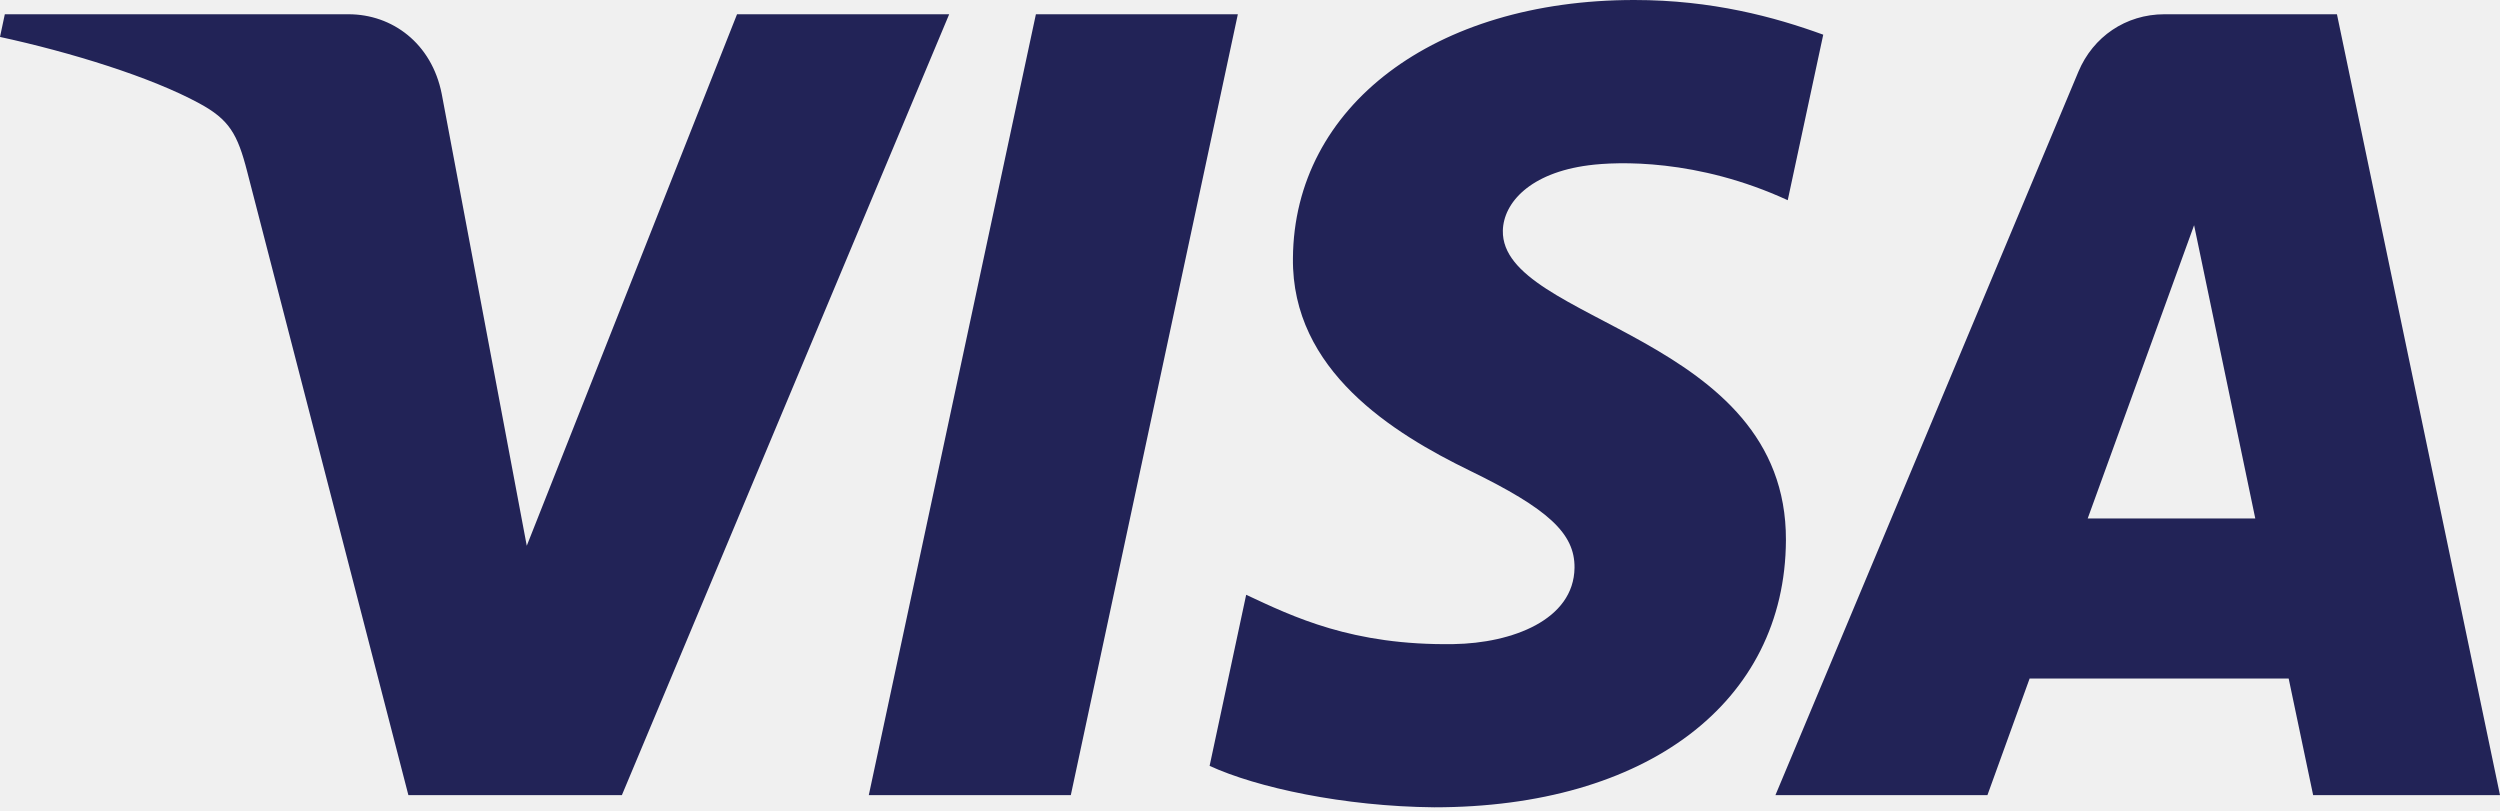
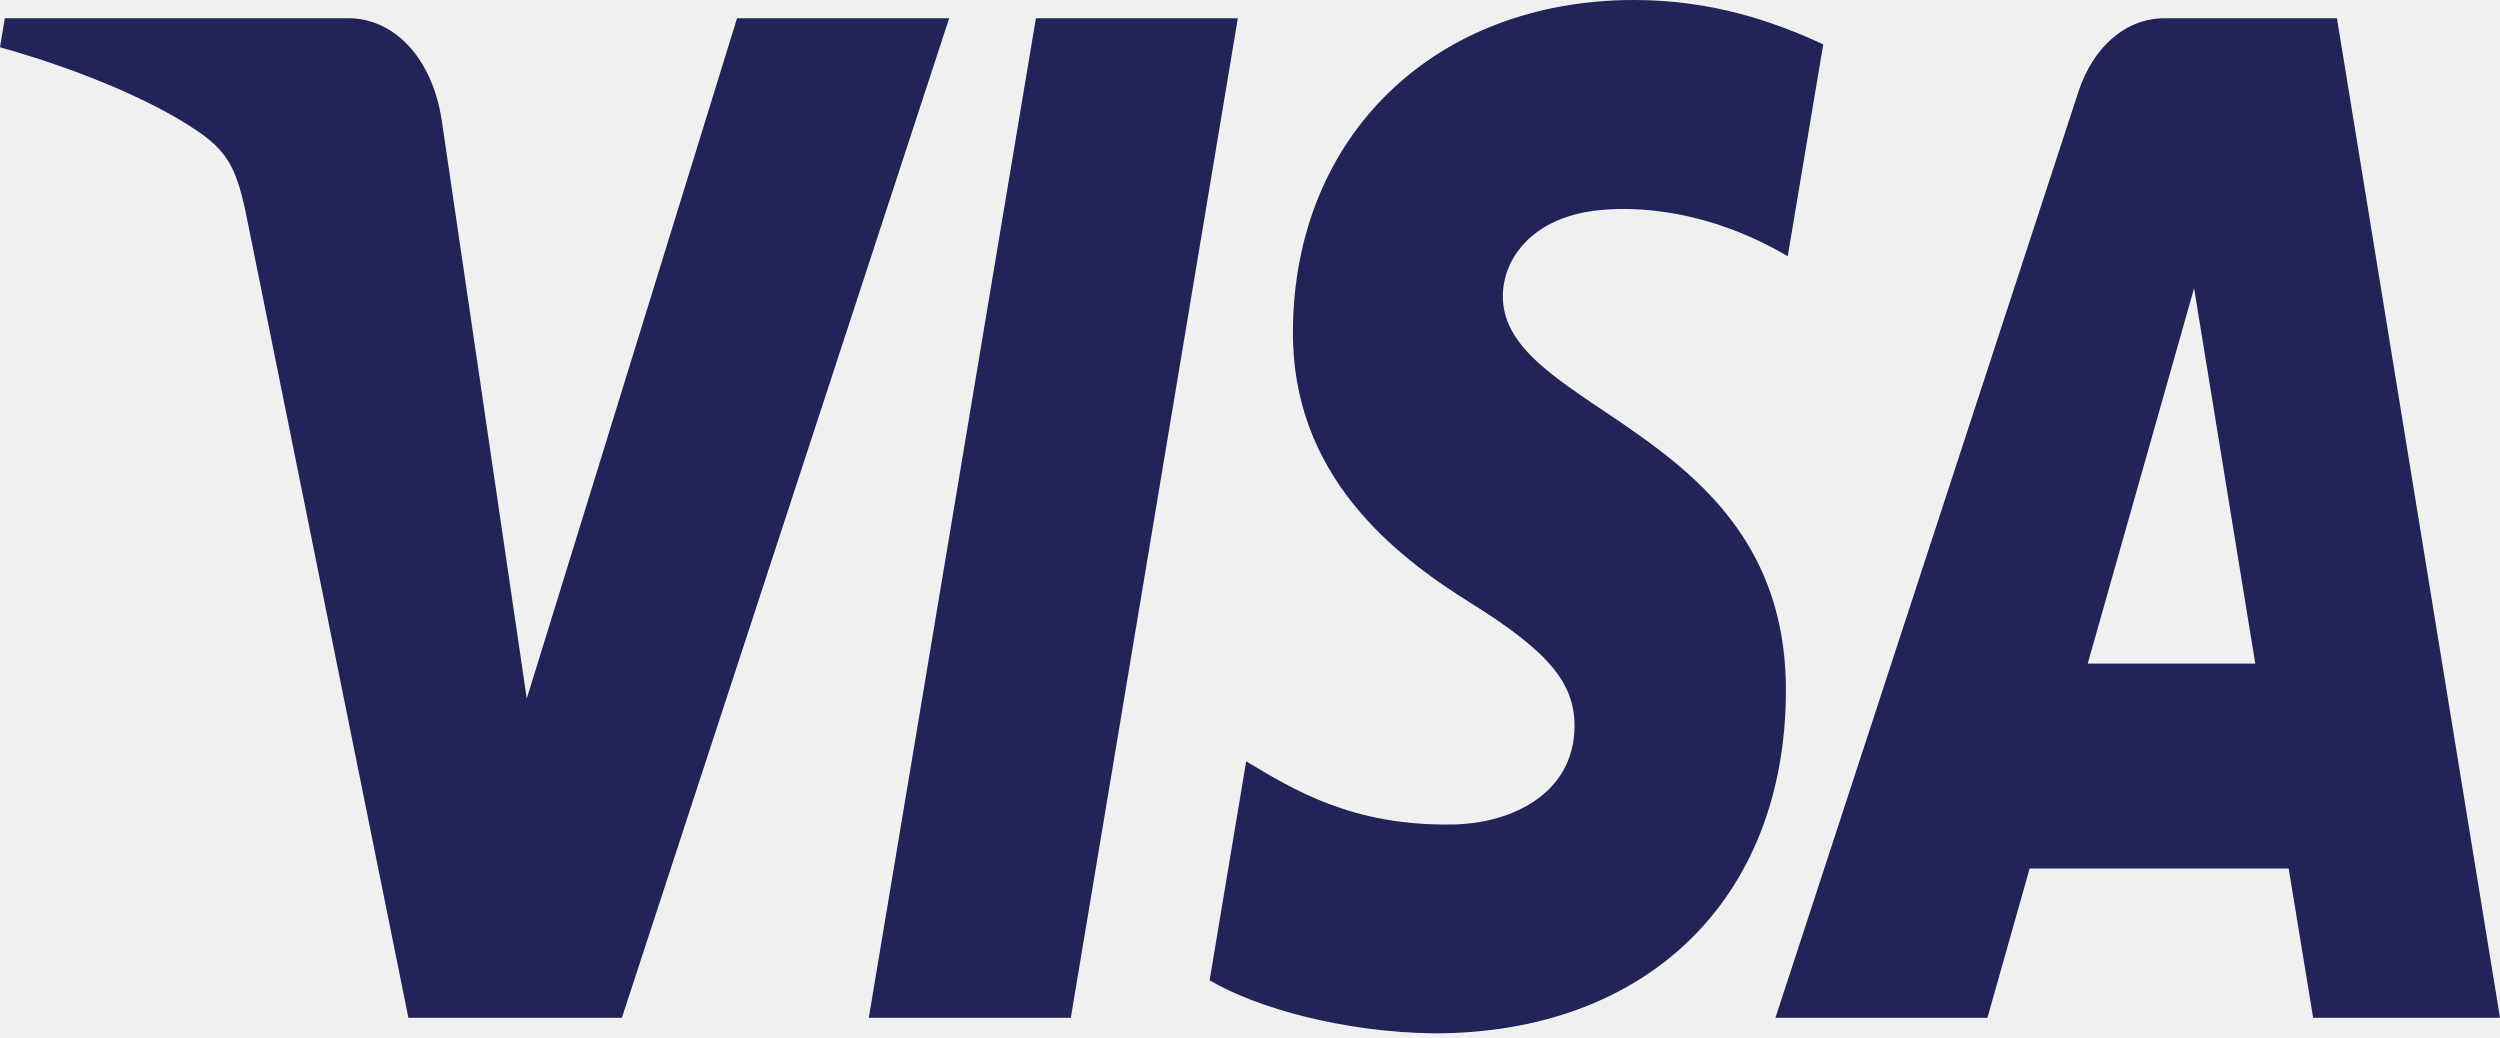
- <svg xmlns="http://www.w3.org/2000/svg" width="256" height="83" viewBox="0 0 256 83" fill="none">
-   <g clip-path="url(#clip0_61_439)">
-     <path d="M132.397 26.428C132.251 37.944 142.66 44.37 150.501 48.191C158.557 52.111 161.263 54.625 161.231 58.131C161.171 63.496 154.805 65.864 148.848 65.956C138.455 66.117 132.412 63.15 127.608 60.906L123.864 78.425C128.684 80.646 137.609 82.583 146.864 82.668C168.589 82.668 182.802 71.944 182.879 55.317C182.964 34.215 153.691 33.047 153.891 23.615C153.96 20.755 156.689 17.703 162.669 16.927C165.629 16.535 173.8 16.235 183.064 20.501L186.7 3.551C181.718 1.737 175.315 -3.05176e-05 167.343 -3.05176e-05C146.895 -3.05176e-05 132.513 10.87 132.397 26.428ZM221.638 1.46C217.671 1.46 214.328 3.774 212.836 7.325L181.803 81.423H203.512L207.832 69.484H234.36L236.866 81.423H256L239.303 1.46H221.638ZM224.675 23.061L230.94 53.088H213.782L224.675 23.061ZM106.076 1.461L88.964 81.422H109.651L126.755 1.459H106.076M75.473 1.459L53.941 55.886L45.231 9.609C44.209 4.443 40.173 1.46 35.691 1.46H0.493L0 3.782C7.226 5.35 15.436 7.879 20.41 10.585C23.454 12.238 24.322 13.683 25.322 17.611L41.819 81.423H63.68L97.196 1.46L75.473 1.459Z" fill="url(#paint0_linear_61_439)" />
+ <svg xmlns="http://www.w3.org/2000/svg" width="200" height="83" viewBox="0 0 200 83" fill="none">
+   <g clip-path="url(#clip0_92_7489)">
+     <path d="M103.435 26.428C103.321 37.944 111.453 44.37 117.579 48.191C123.873 52.111 125.987 54.625 125.962 58.131C125.915 63.496 120.941 65.864 116.288 65.956C108.168 66.117 103.447 63.15 99.694 60.906L96.769 78.425C100.534 80.646 107.507 82.583 114.737 82.668C131.71 82.668 142.814 71.944 142.874 55.317C142.941 34.215 120.071 33.047 120.227 23.615C120.281 20.755 122.413 17.703 127.085 16.927C129.398 16.535 135.781 16.235 143.019 20.501L145.859 3.551C141.967 1.737 136.965 -3.05176e-05 130.737 -3.05176e-05C114.762 -3.05176e-05 103.526 10.87 103.435 26.428ZM173.155 1.46C170.055 1.46 167.444 3.774 166.278 7.325L142.034 81.423H158.994L162.369 69.484H183.094L185.052 81.423H200L186.955 1.46H173.155ZM175.527 23.061L180.422 53.088H167.017L175.527 23.061ZM82.872 1.461L69.503 81.422H85.665L99.027 1.459H82.872M58.963 1.459L42.141 55.886L35.337 9.609C34.538 4.443 31.385 1.46 27.884 1.46H0.385L0 3.782C5.645 5.35 12.059 7.879 15.945 10.585C18.323 12.238 19.002 13.683 19.783 17.611L32.671 81.423H49.75L75.934 1.46L58.963 1.459Z" fill="url(#paint0_linear_92_7489)" />
  </g>
  <defs>
-     <linearGradient id="paint0_linear_61_439" x1="11769.3" y1="248.5" x2="12008.6" y2="-8241.62" gradientUnits="userSpaceOnUse">
+     <linearGradient id="paint0_linear_92_7489" x1="9194.8" y1="248.5" x2="9500.93" y2="-8237.32" gradientUnits="userSpaceOnUse">
      <stop stop-color="#222357" />
      <stop offset="1" stop-color="#254AA5" />
    </linearGradient>
-     <clipPath id="clip0_61_439">
-       <rect width="256" height="83" fill="white" />
+     <clipPath id="clip0_92_7489">
+       <rect width="200" height="83" fill="white" />
    </clipPath>
  </defs>
</svg>
